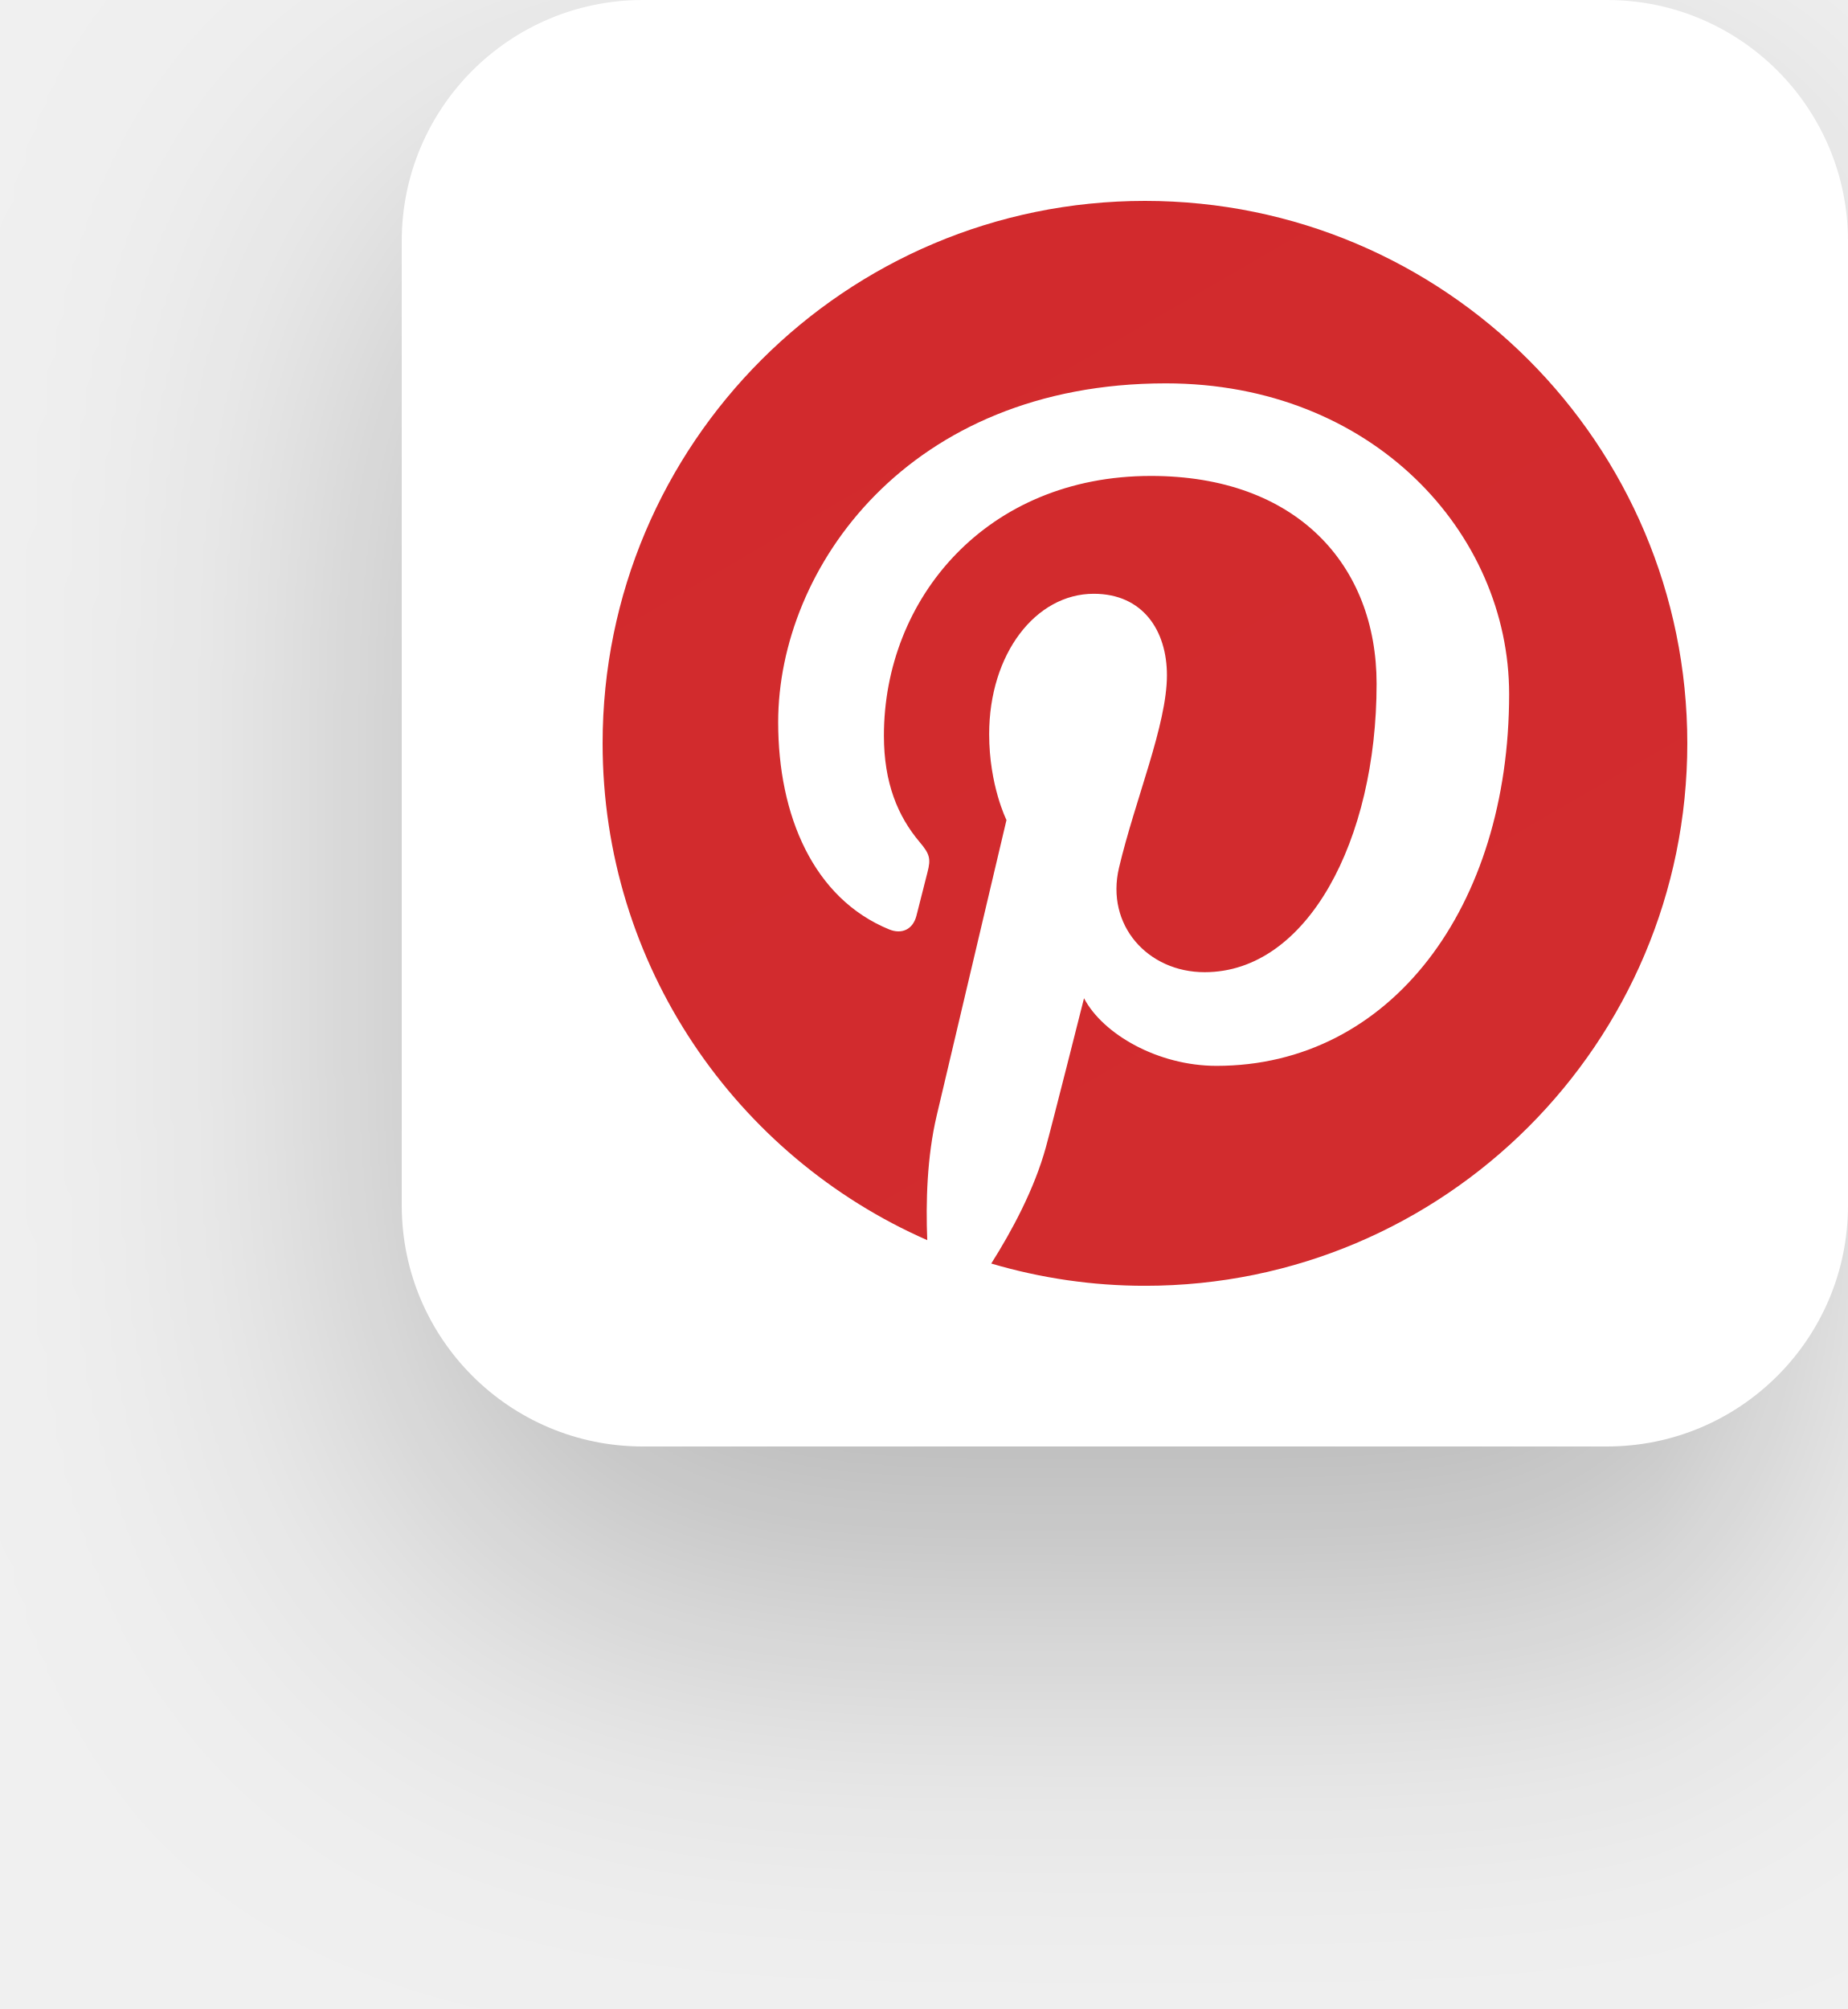
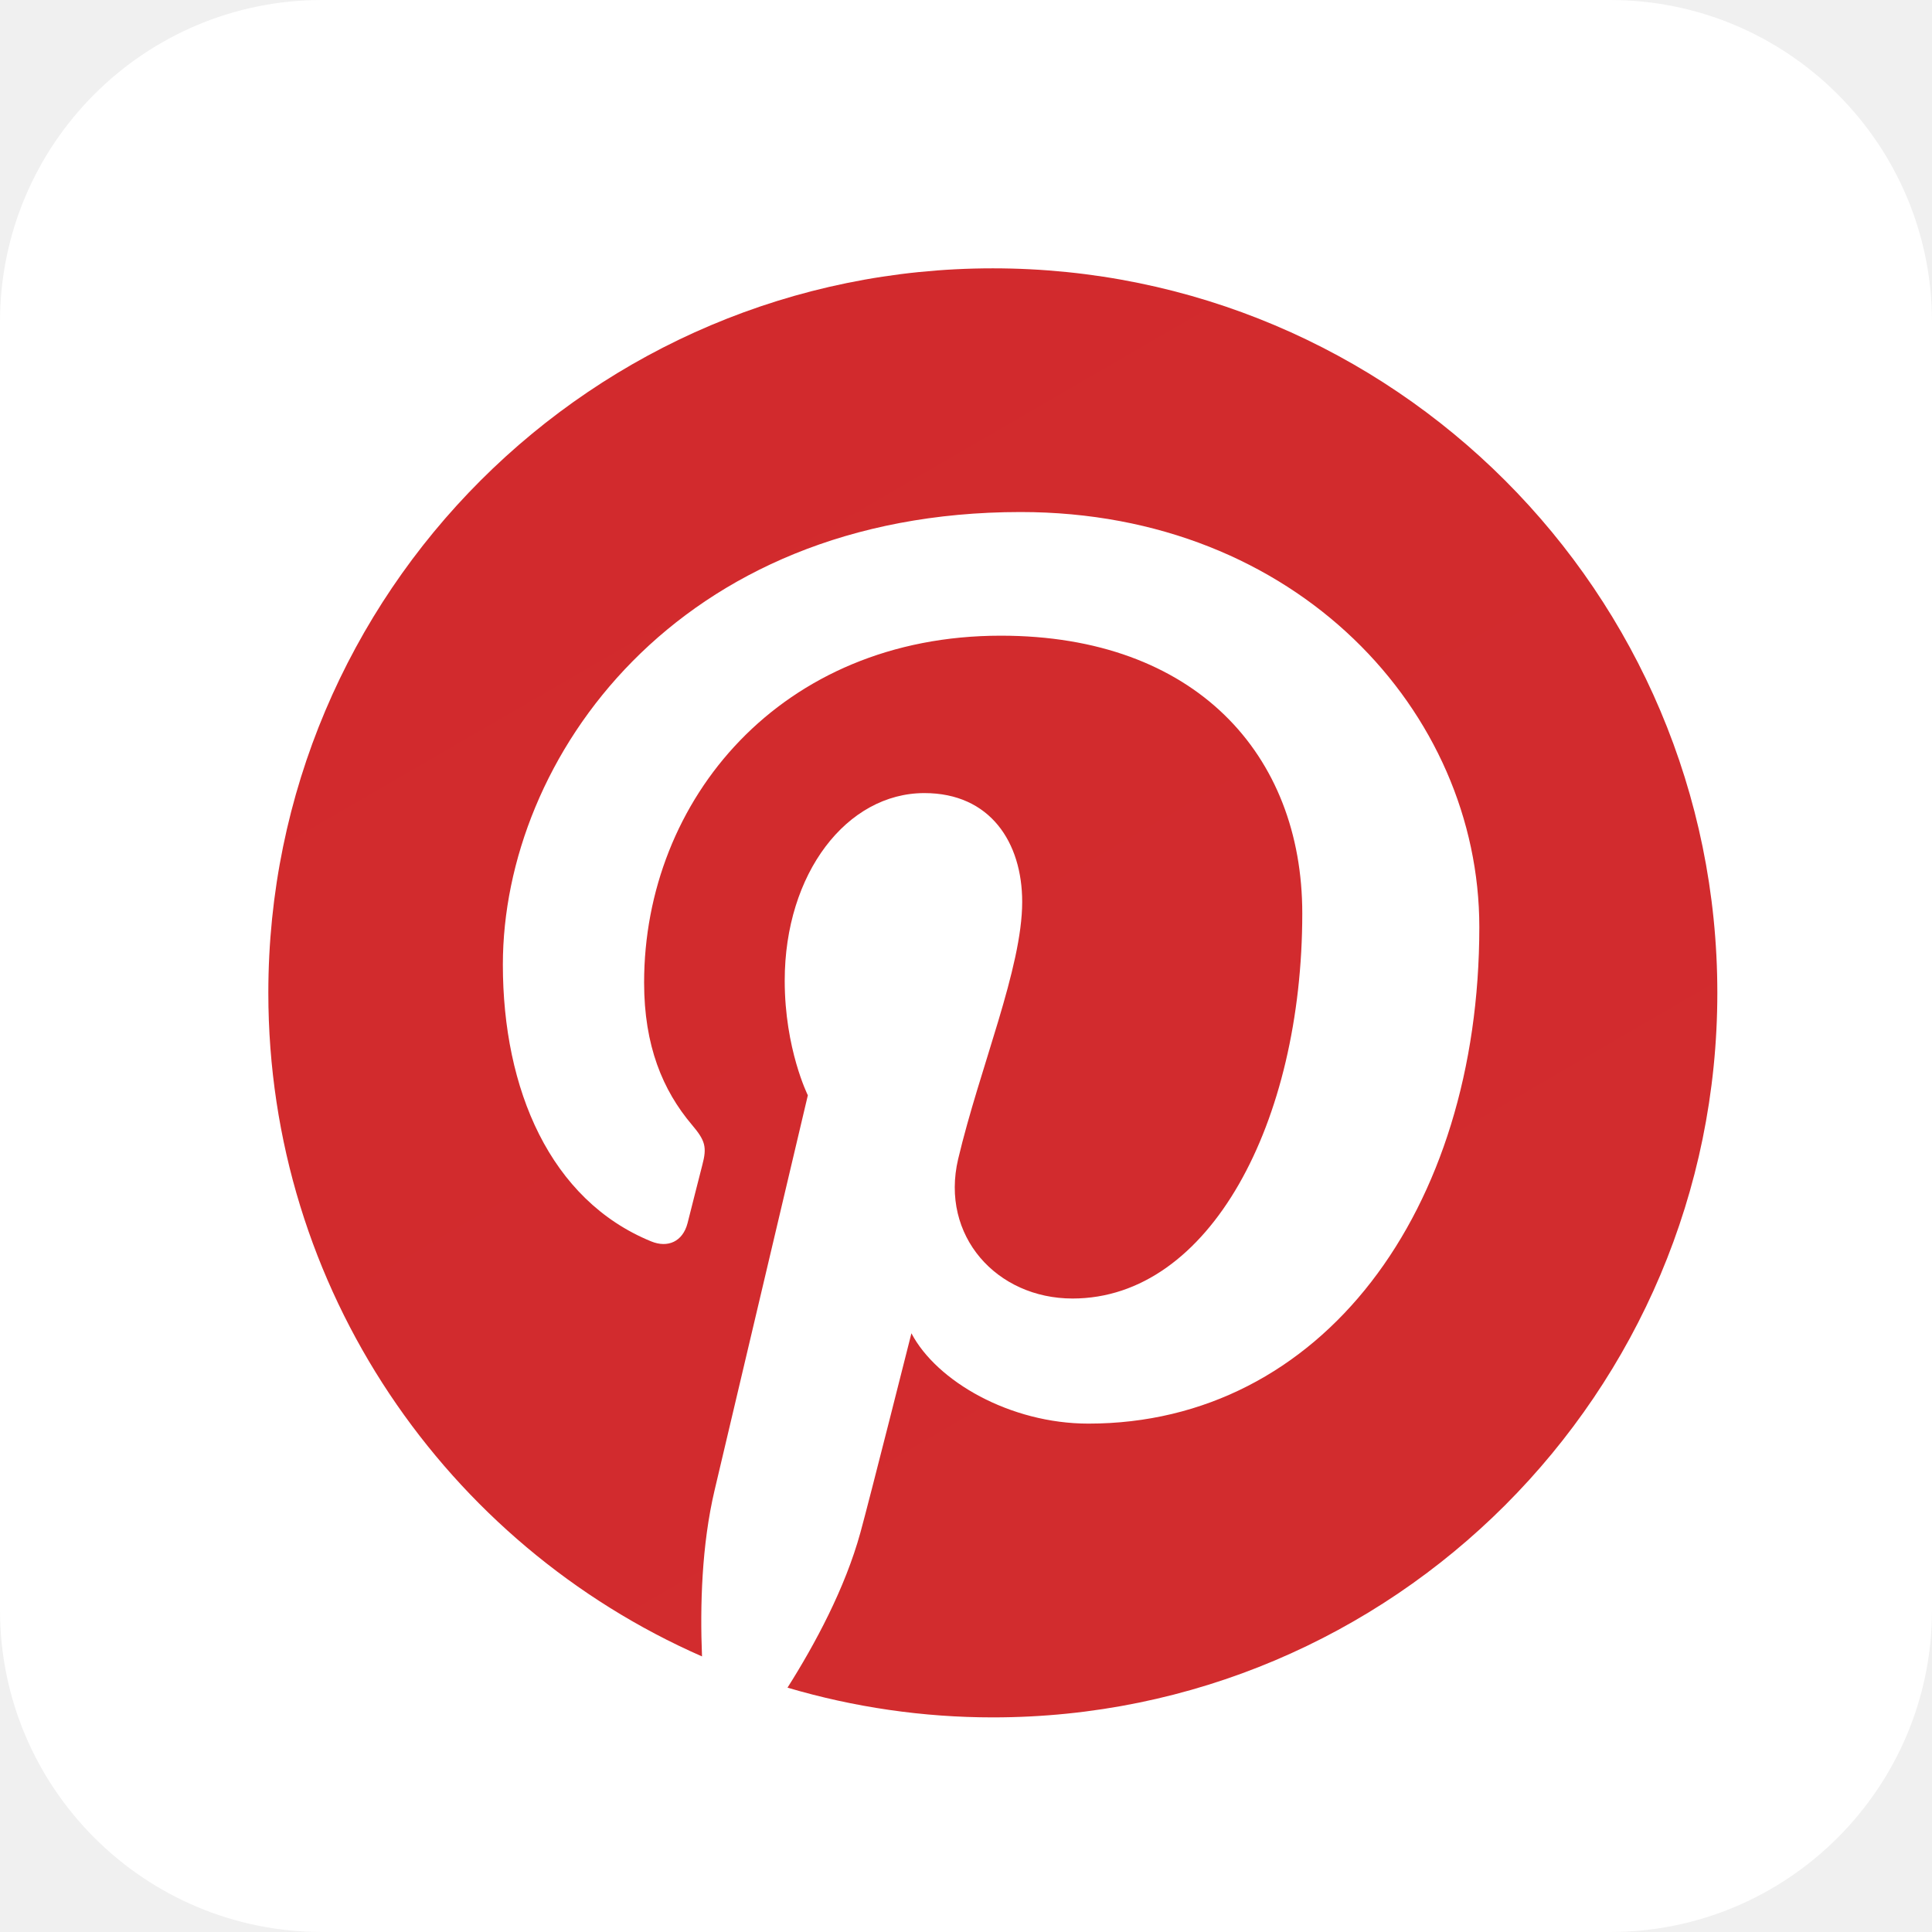
- <svg xmlns="http://www.w3.org/2000/svg" width="46" height="50" viewBox="0 0 46 50" fill="none">
-   <g filter="url(#filter0_d)">
-     <rect x="10" width="36" height="36" rx="6" fill="white" />
-     <g clip-path="url(#clip0)">
-       <path d="M15 18.5C15 24.028 18.324 28.777 23.081 30.865C23.043 29.923 23.074 28.791 23.316 27.765C23.576 26.669 25.053 20.409 25.053 20.409C25.053 20.409 24.622 19.547 24.622 18.273C24.622 16.272 25.781 14.778 27.225 14.778C28.453 14.778 29.047 15.7 29.047 16.805C29.047 18.039 28.259 19.886 27.854 21.596C27.516 23.028 28.572 24.196 29.985 24.196C32.543 24.196 34.266 20.911 34.266 17.018C34.266 14.06 32.273 11.845 28.648 11.845C24.553 11.845 22.002 14.899 22.002 18.31C22.002 19.486 22.349 20.316 22.892 20.958C23.142 21.253 23.176 21.372 23.086 21.711C23.021 21.959 22.872 22.557 22.811 22.794C22.721 23.136 22.444 23.258 22.135 23.132C20.249 22.362 19.37 20.296 19.37 17.974C19.37 14.139 22.605 9.541 29.019 9.541C34.173 9.541 37.565 13.271 37.565 17.274C37.565 22.57 34.621 26.527 30.281 26.527C28.824 26.527 27.453 25.739 26.983 24.844C26.983 24.844 26.199 27.954 26.033 28.555C25.747 29.596 25.187 30.636 24.674 31.447C25.917 31.814 27.205 32.001 28.5 32.001C35.956 32.001 42 25.956 42 18.5C42 11.044 35.956 5 28.5 5C21.045 5 15 11.044 15 18.5Z" fill="url(#paint0_linear)" />
-     </g>
+ <svg xmlns="http://www.w3.org/2000/svg" width="36" height="36" viewBox="0 0 36 36" fill="none">
+   <rect width="36" height="36" rx="6" fill="white" />
+   <g clip-path="url(#clip0)">
+     <path d="M5 18.5C5 24.028 8.324 28.777 13.081 30.865C13.043 29.923 13.074 28.791 13.316 27.765C13.575 26.669 15.053 20.409 15.053 20.409C15.053 20.409 14.622 19.547 14.622 18.273C14.622 16.272 15.781 14.778 17.225 14.778C18.453 14.778 19.047 15.7 19.047 16.805C19.047 18.039 18.259 19.886 17.854 21.596C17.516 23.028 18.572 24.196 19.985 24.196C22.543 24.196 24.266 20.911 24.266 17.018C24.266 14.06 22.273 11.845 18.648 11.845C14.553 11.845 12.002 14.899 12.002 18.31C12.002 19.486 12.349 20.316 12.892 20.958C13.142 21.253 13.176 21.372 13.086 21.711C13.021 21.959 12.872 22.557 12.811 22.794C12.721 23.136 12.444 23.258 12.135 23.132C10.249 22.362 9.37 20.296 9.37 17.974C9.37 14.139 12.604 9.541 19.019 9.541C24.173 9.541 27.565 13.271 27.565 17.274C27.565 22.57 24.621 26.527 20.281 26.527C18.824 26.527 17.453 25.739 16.983 24.844C16.983 24.844 16.199 27.954 16.033 28.555C15.747 29.596 15.187 30.636 14.674 31.447C15.917 31.814 17.205 32.001 18.5 32.001C25.956 32.001 32 25.956 32 18.5C32 11.044 25.956 5 18.5 5C11.045 5 5 11.044 5 18.5Z" fill="url(#paint0_linear)" />
  </g>
  <defs>
-     <filter id="filter0_d" x="0" y="-6" width="56" height="56" filterUnits="userSpaceOnUse" color-interpolation-filters="sRGB">
-       <feFlood flood-opacity="0" result="BackgroundImageFix" />
-       <feColorMatrix in="SourceAlpha" type="matrix" values="0 0 0 0 0 0 0 0 0 0 0 0 0 0 0 0 0 0 127 0" />
-       <feOffset dy="4" />
-       <feGaussianBlur stdDeviation="5" />
-       <feColorMatrix type="matrix" values="0 0 0 0 0 0 0 0 0 0 0 0 0 0 0 0 0 0 0.25 0" />
-       <feBlend mode="normal" in2="BackgroundImageFix" result="effect1_dropShadow" />
-       <feBlend mode="normal" in="SourceGraphic" in2="effect1_dropShadow" result="shape" />
-     </filter>
-     <linearGradient id="paint0_linear" x1="18.24" y1="5" x2="33.9" y2="32" gradientUnits="userSpaceOnUse">
+     <linearGradient id="paint0_linear" x1="8.24" y1="5" x2="23.9" y2="32" gradientUnits="userSpaceOnUse">
      <stop stop-color="#D22A2D" />
      <stop offset="1" stop-color="#D22C2E" />
    </linearGradient>
    <clipPath id="clip0">
-       <rect width="27" height="27" fill="white" transform="translate(15 5)" />
+       <rect width="27" height="27" fill="white" transform="translate(5 5)" />
    </clipPath>
  </defs>
</svg>
